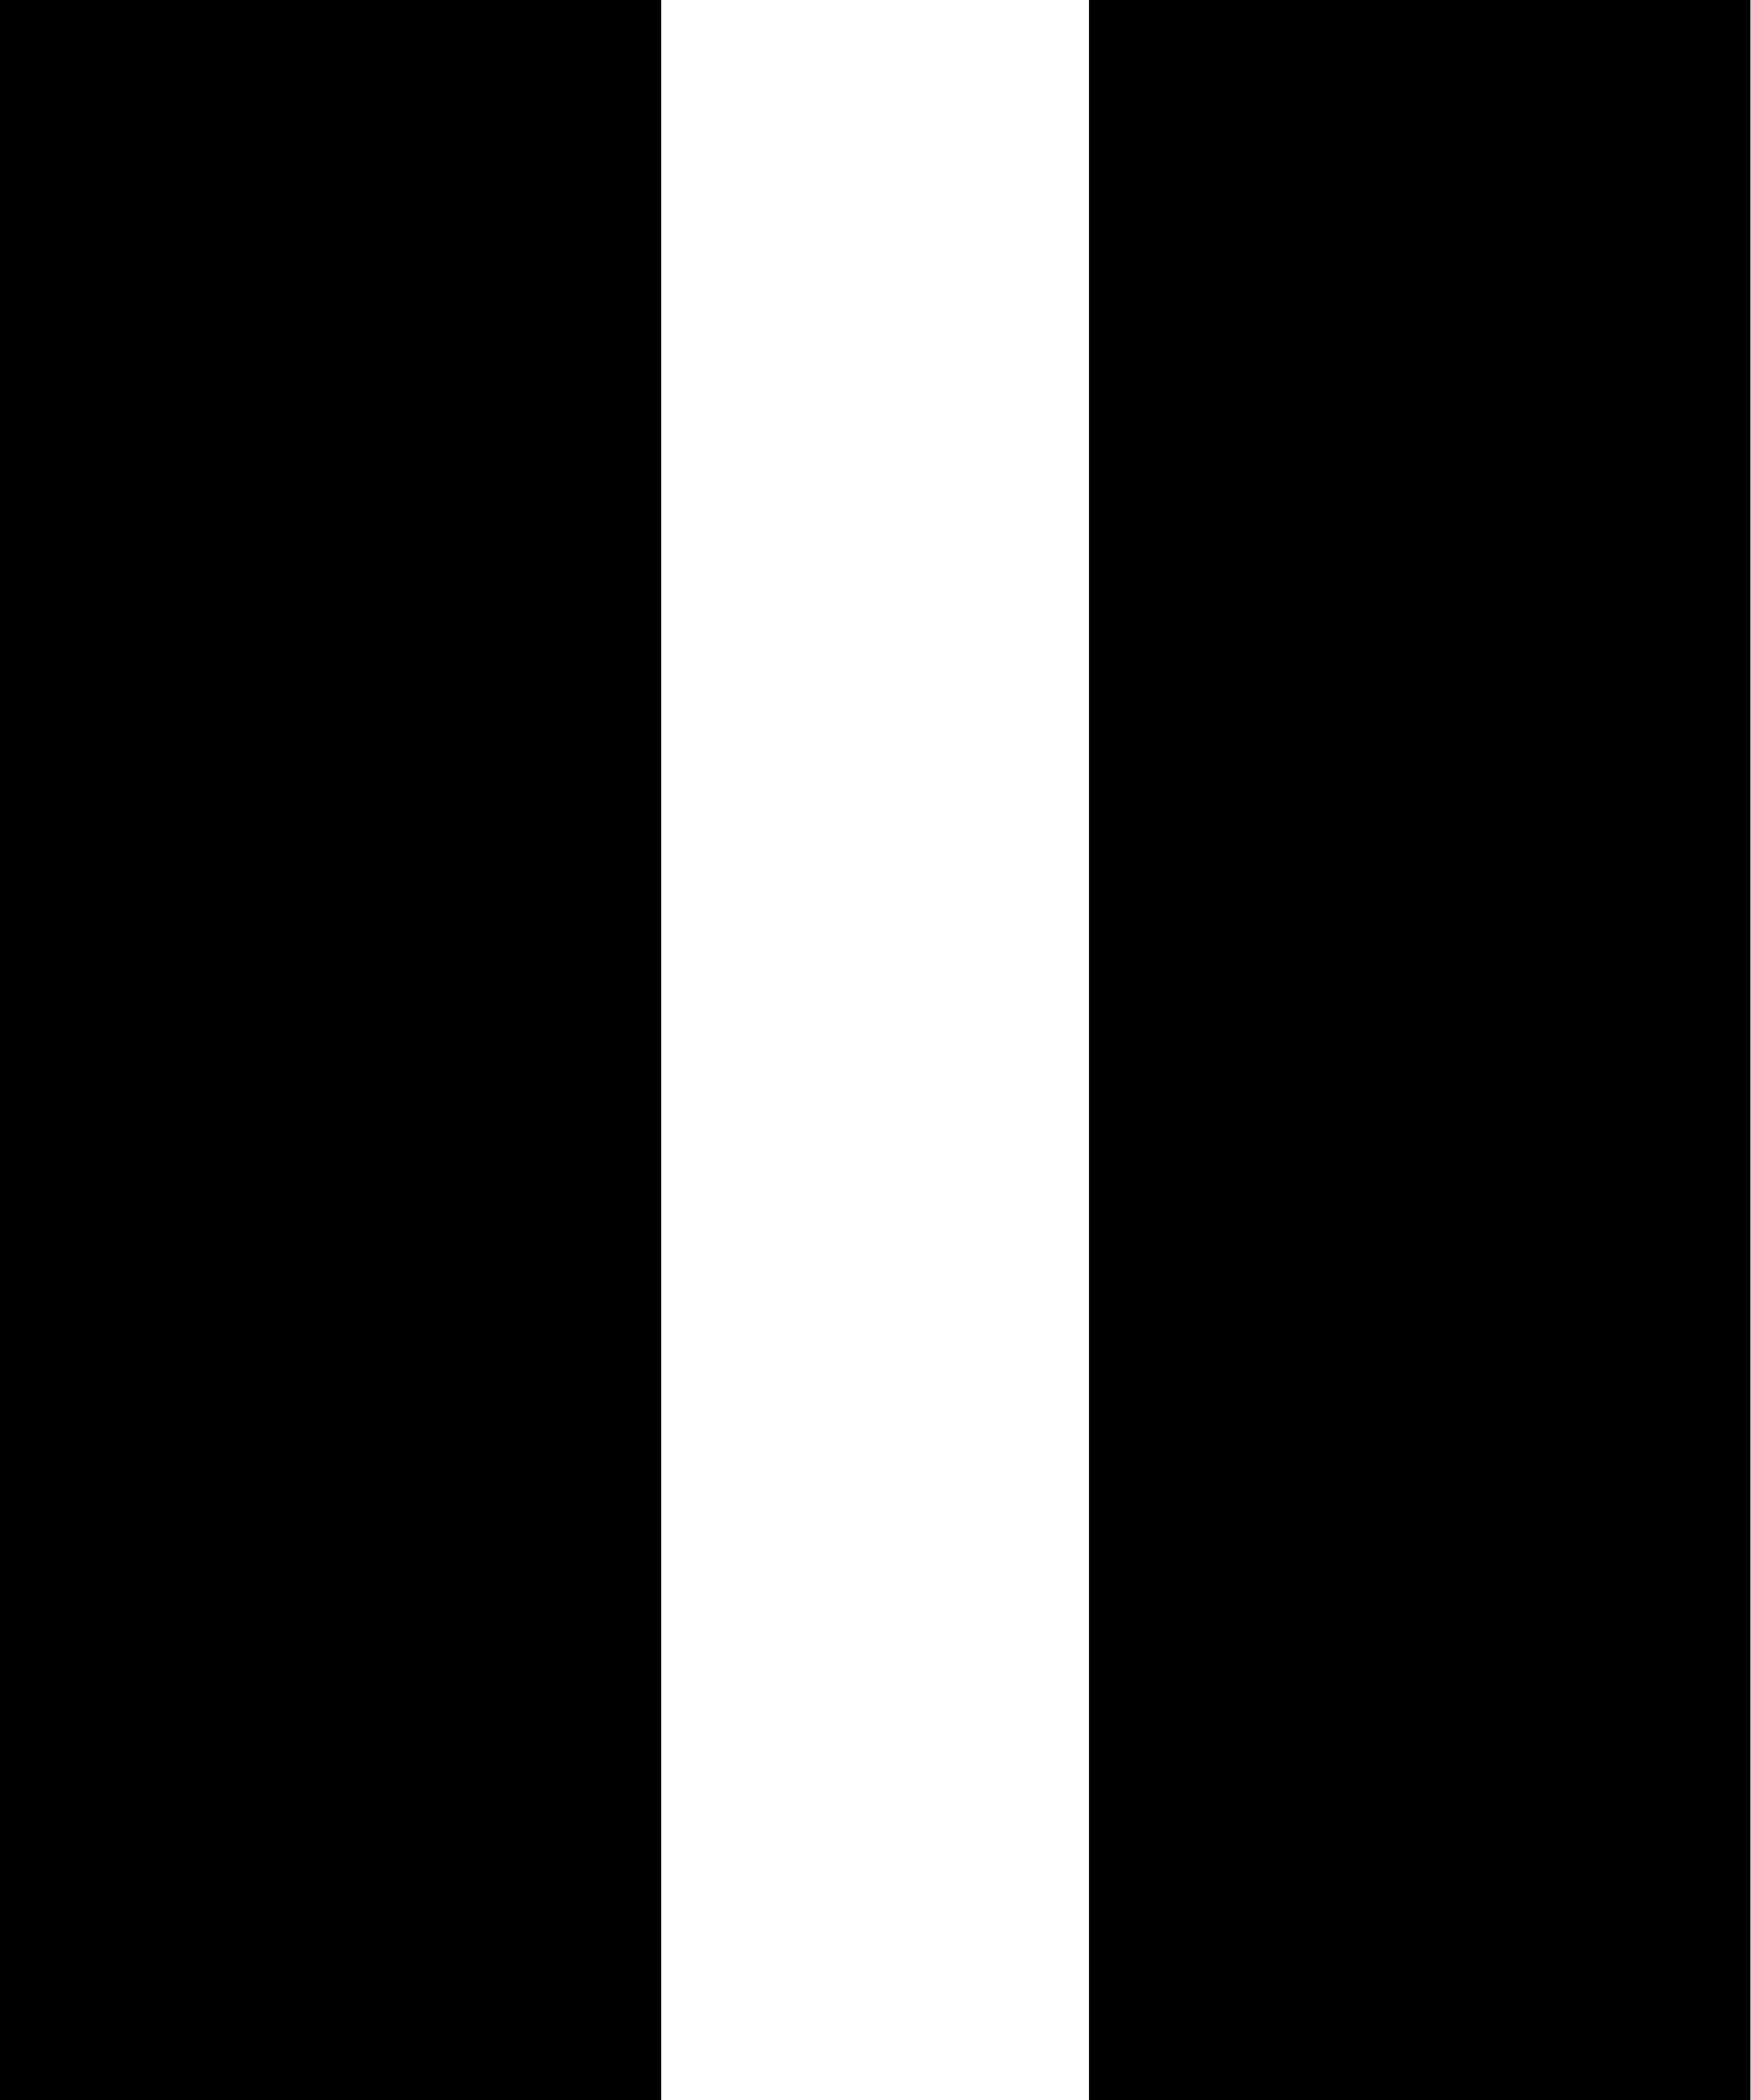
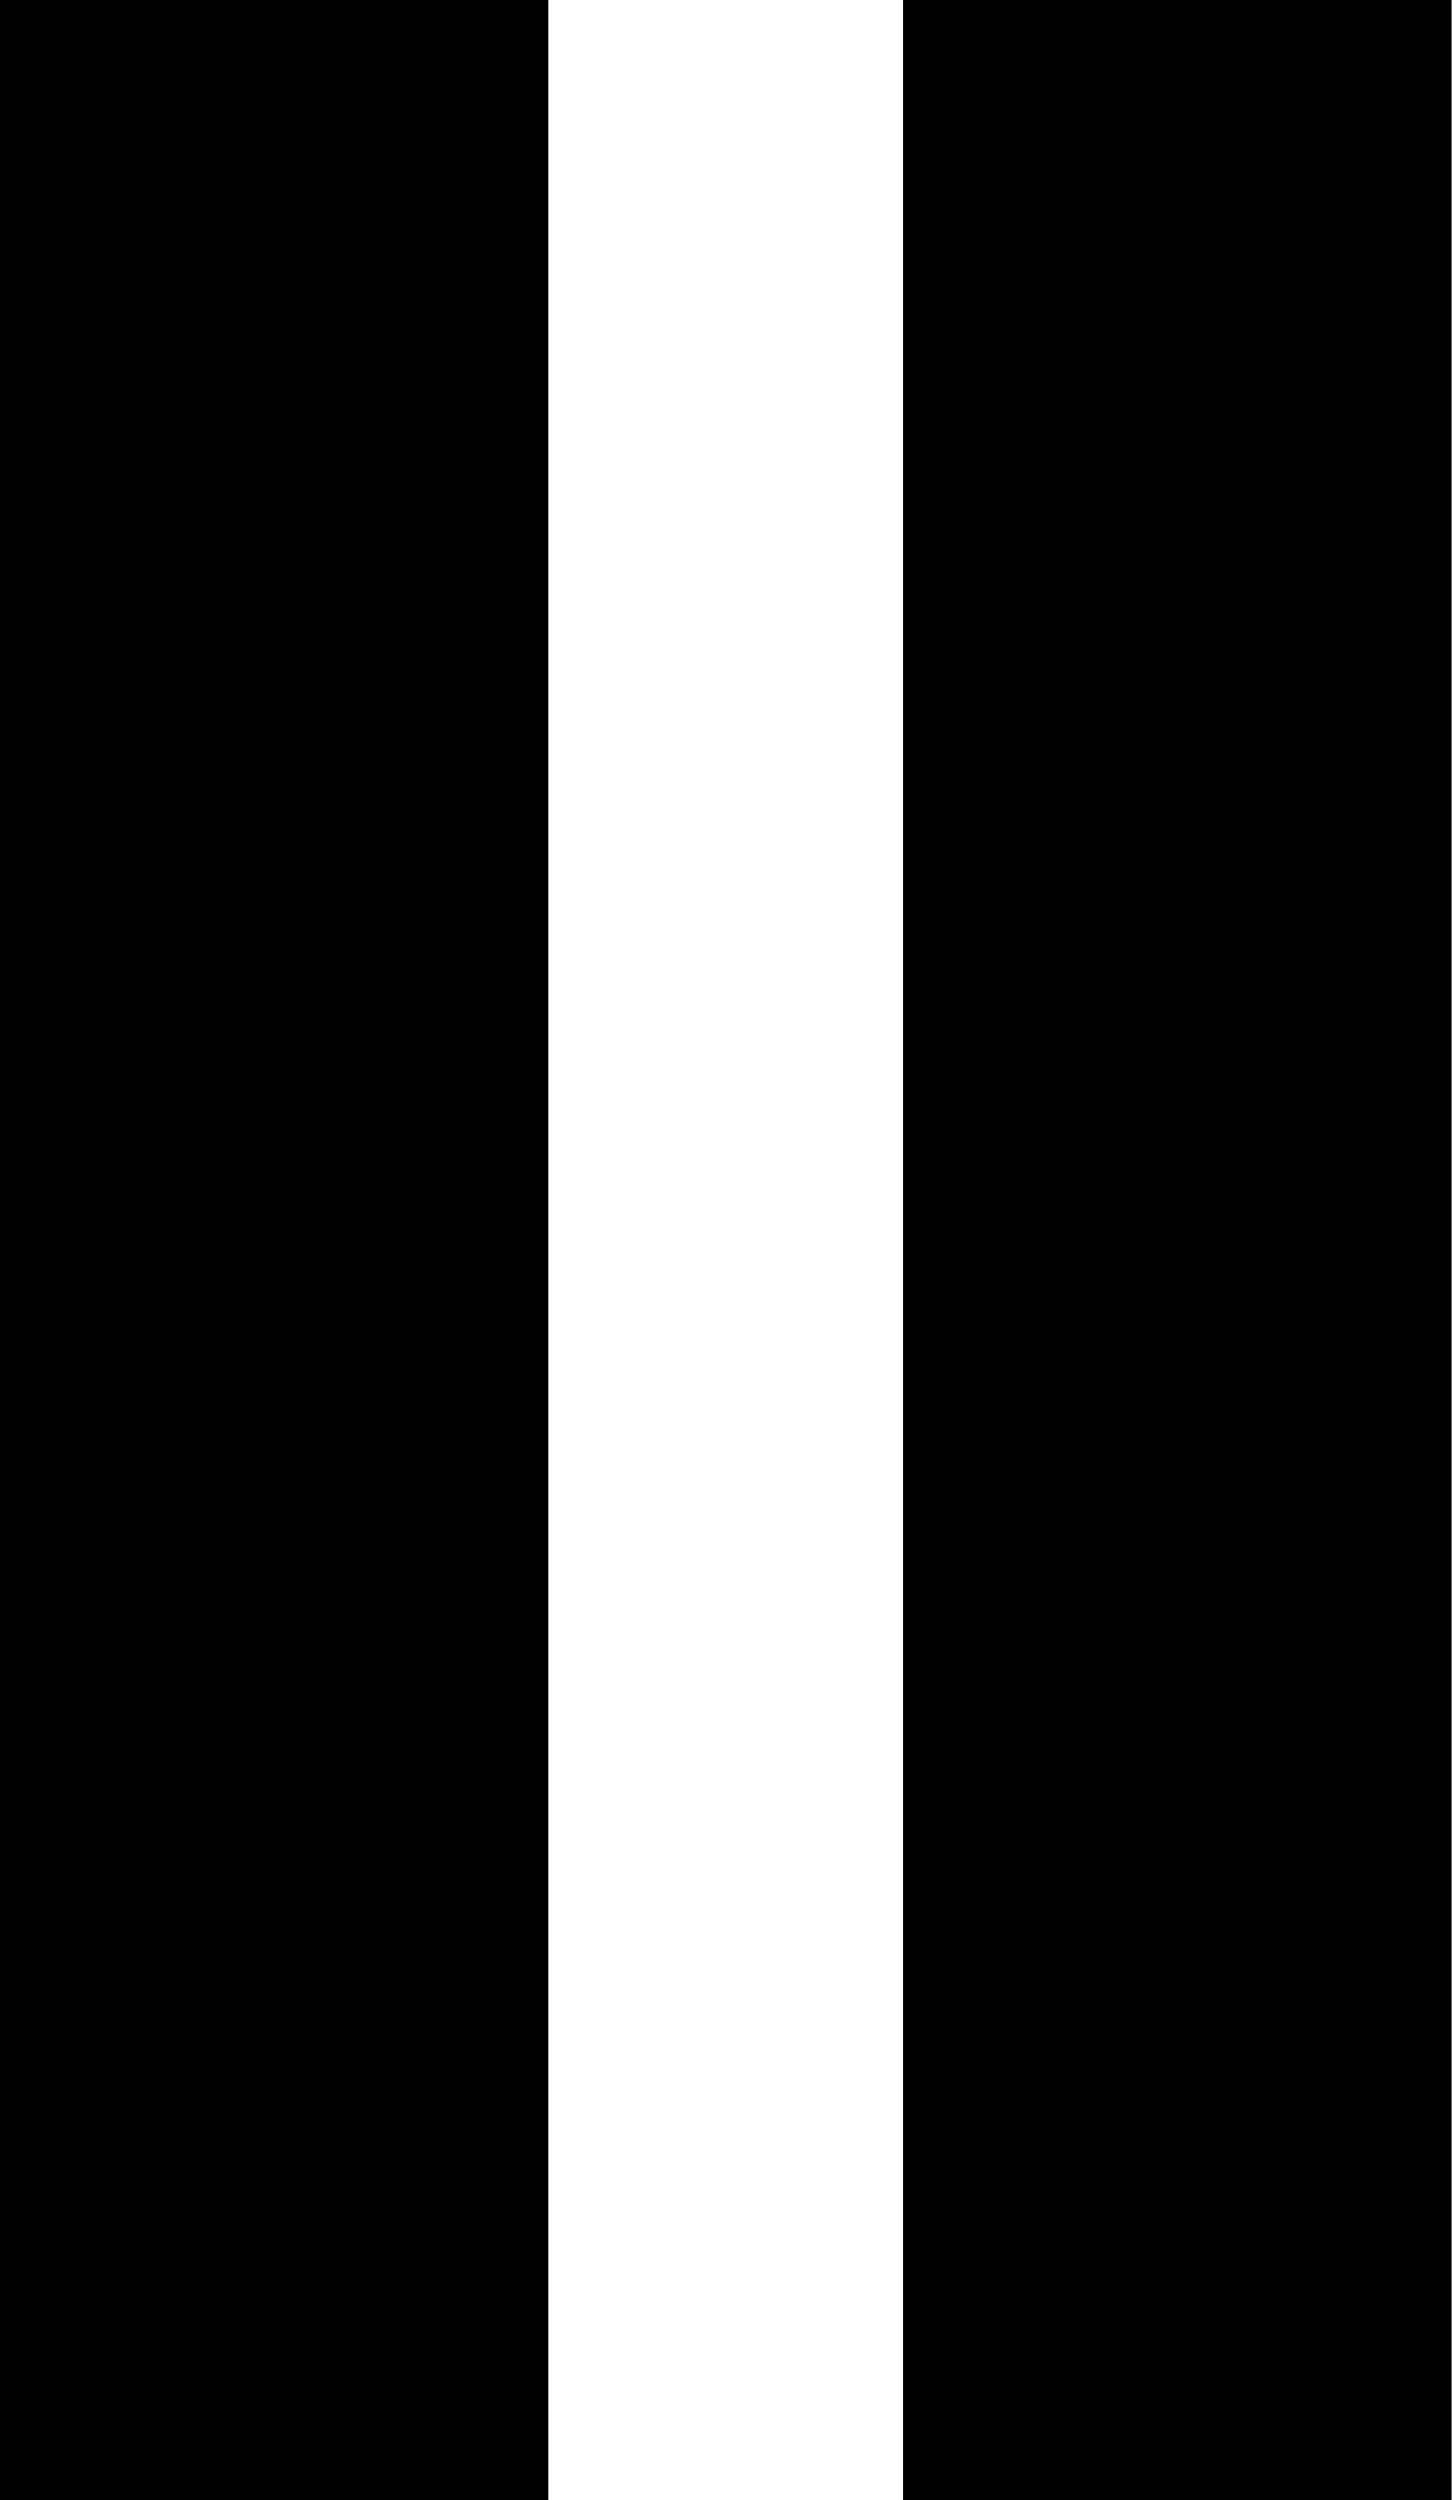
- <svg xmlns="http://www.w3.org/2000/svg" version="1.1" id="Layer_1" x="0px" y="0px" width="15px" height="18px" viewBox="0 0 15 18" enable-background="new 0 0 15 18" xml:space="preserve">
+ <svg xmlns="http://www.w3.org/2000/svg" version="1.1" id="Layer_1" x="0px" y="0px" width="15px" height="25.834px" viewBox="0 0 15 25.834" enable-background="new 0 0 15 25.834" xml:space="preserve">
  <g>
-     <rect width="5.666" height="18" />
-     <rect x="9.332" width="5.668" height="18" />
+     <rect width="5.666" height="25.834" />
+     <rect x="9.332" width="5.668" height="25.834" />
  </g>
</svg>
